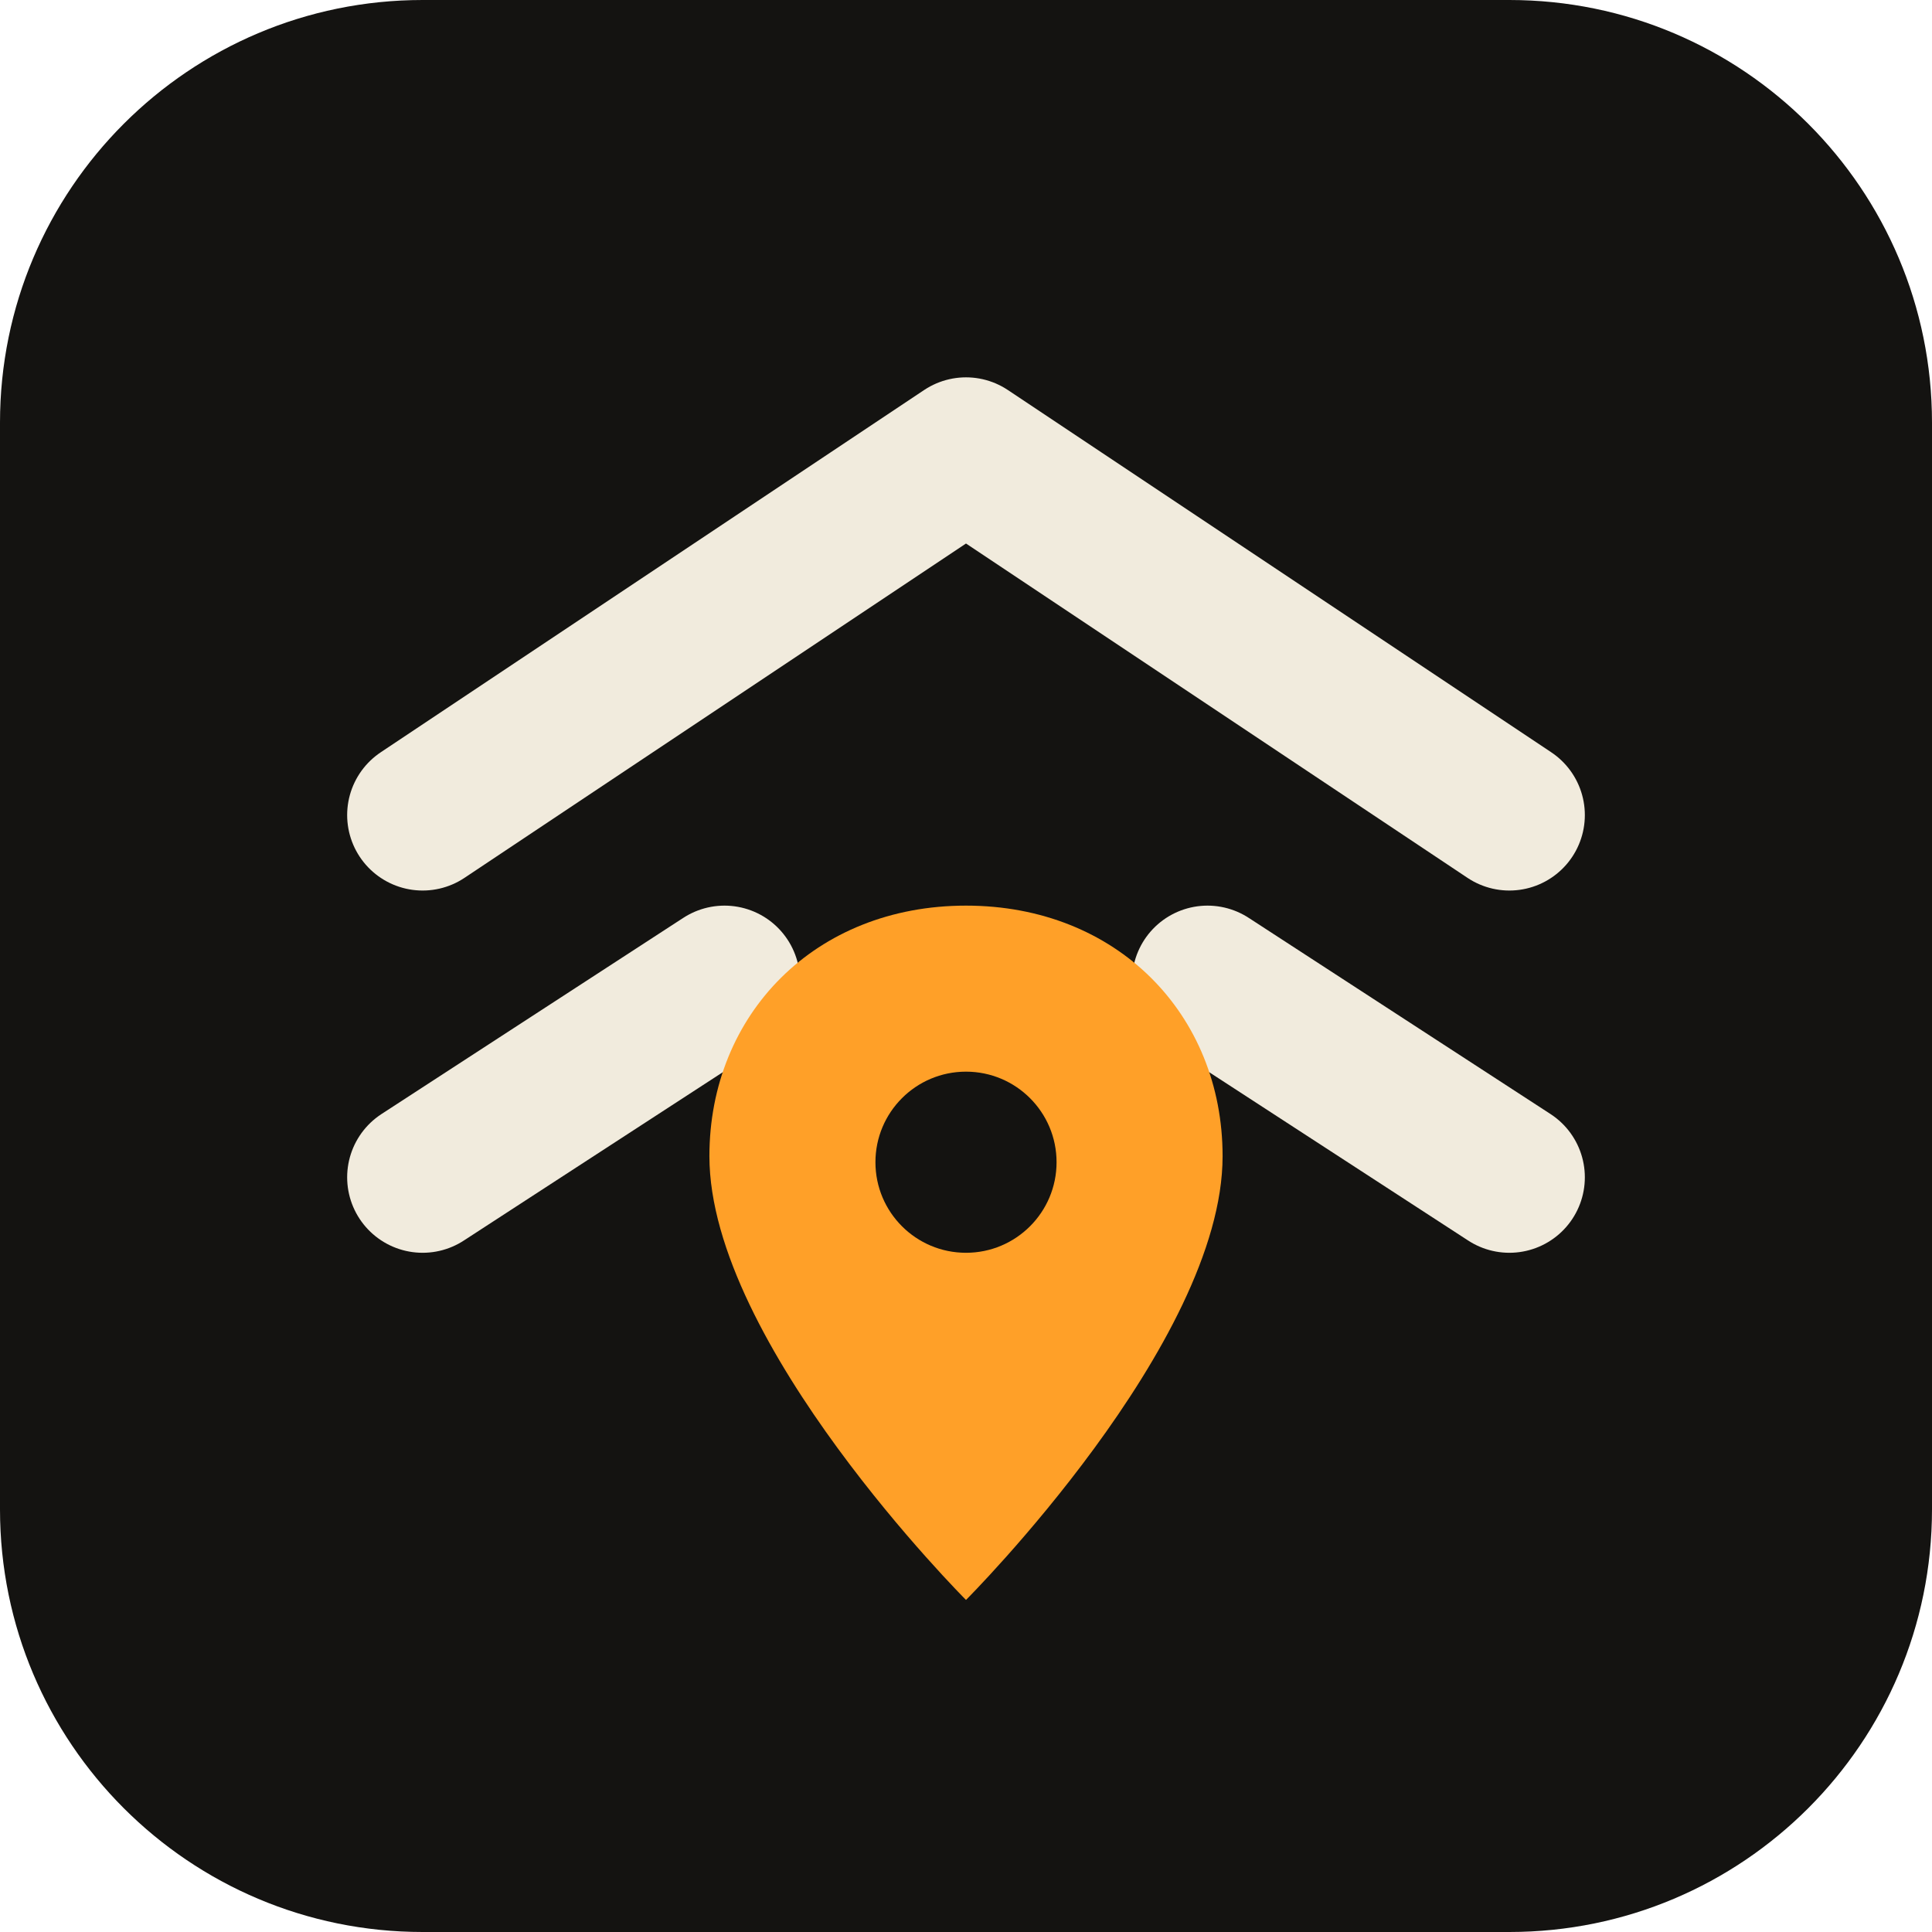
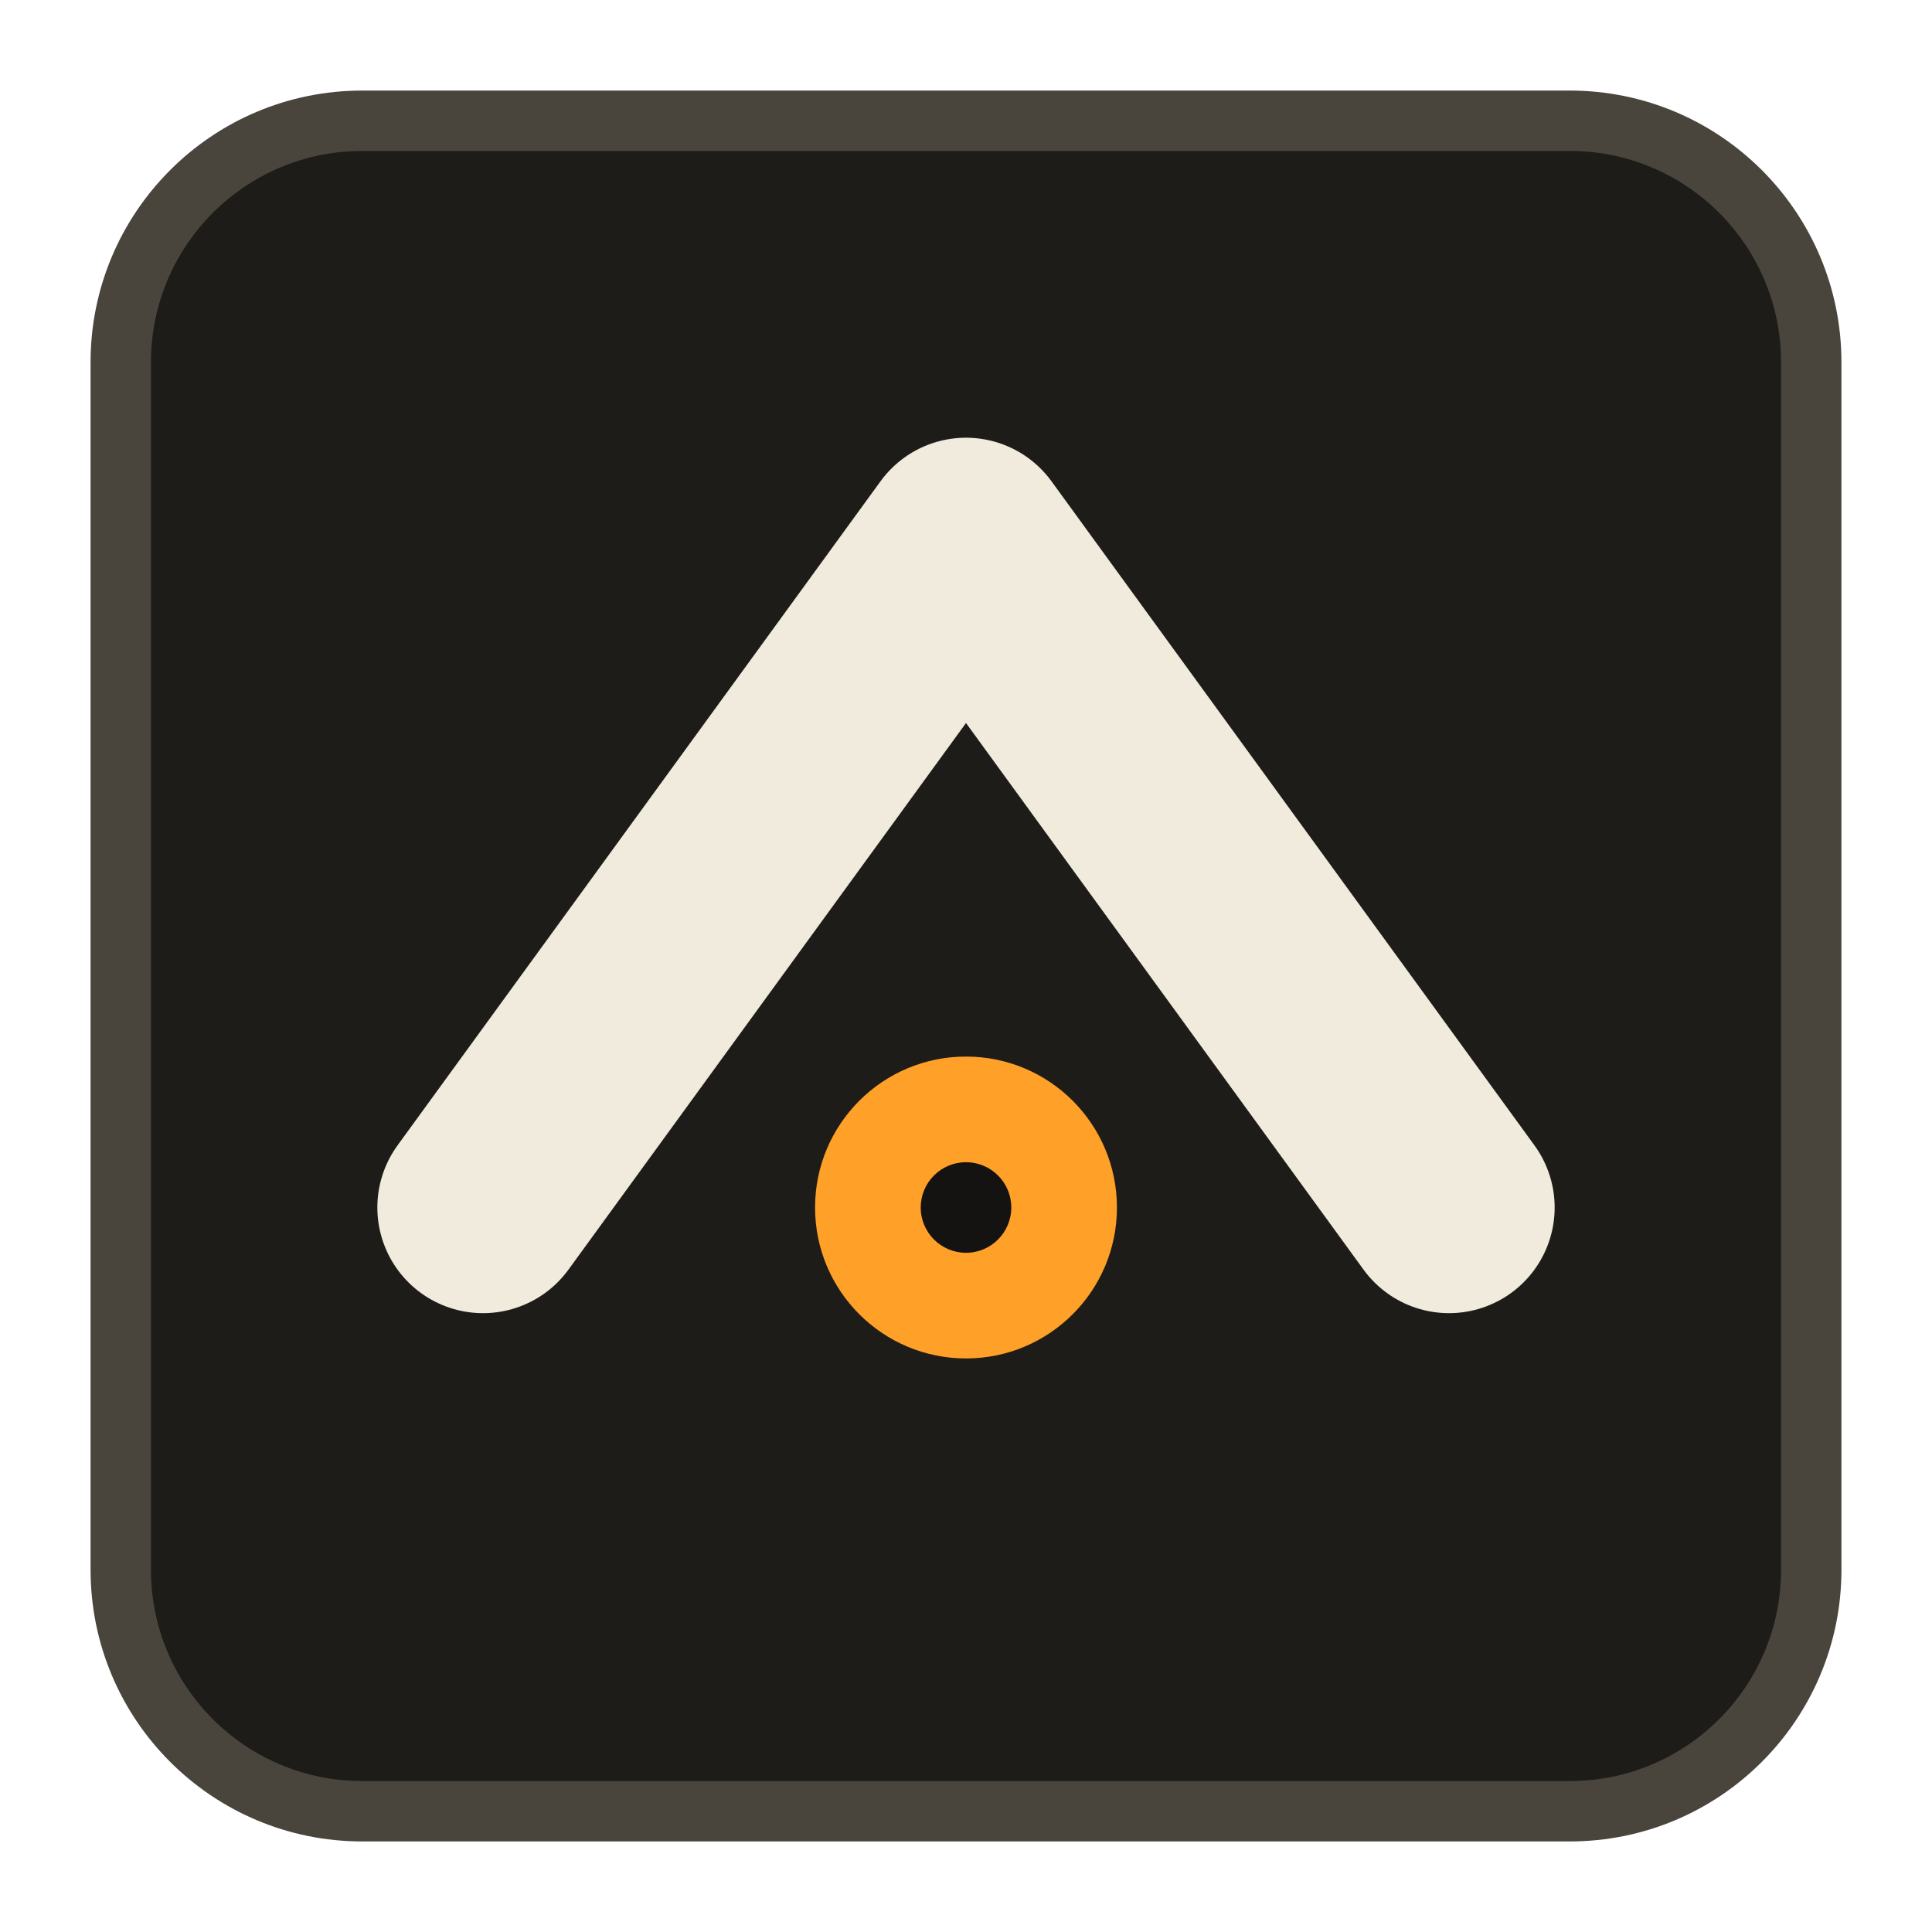
- <svg xmlns="http://www.w3.org/2000/svg" viewBox="0 0 64 64" width="64" height="64">
-   <rect x="0" y="0" width="64" height="64" rx="14" fill="#141311" />
-   <path d="M14 27 L32 15 L50 27" stroke="#f1ebdd" stroke-width="5" stroke-linecap="round" stroke-linejoin="round" fill="none" />
-   <path d="M14 39 L24 32.5" stroke="#f1ebdd" stroke-width="5" stroke-linecap="round" />
-   <path d="M50 39 L40 32.5" stroke="#f1ebdd" stroke-width="5" stroke-linecap="round" />
-   <path d="M32 30 c-5 0 -8.5 3.6 -8.5 8.3 0 6.2 8.5 14.7 8.5 14.7 s8.5 -8.5 8.5 -14.7 C40.5 33.6 37 30 32 30 z" fill="#ffa028" />
-   <circle cx="32" cy="38.5" r="3" fill="#141311" />
+ <svg xmlns="http://www.w3.org/2000/svg" width="64" height="64" viewBox="0 0 64 64">
+   <rect x="4" y="4" width="56" height="56" rx="8" fill="#1e1c18" stroke="#4a453c" stroke-width="2" />
+   <path d="M16 40 L32 18 L48 40" fill="none" stroke="#f1ebdd" stroke-width="7" stroke-linecap="round" stroke-linejoin="round" />
+   <circle cx="32" cy="40" r="5" fill="#ffa028" />
+   <circle cx="32" cy="40" r="1.5" fill="#141311" />
</svg>
